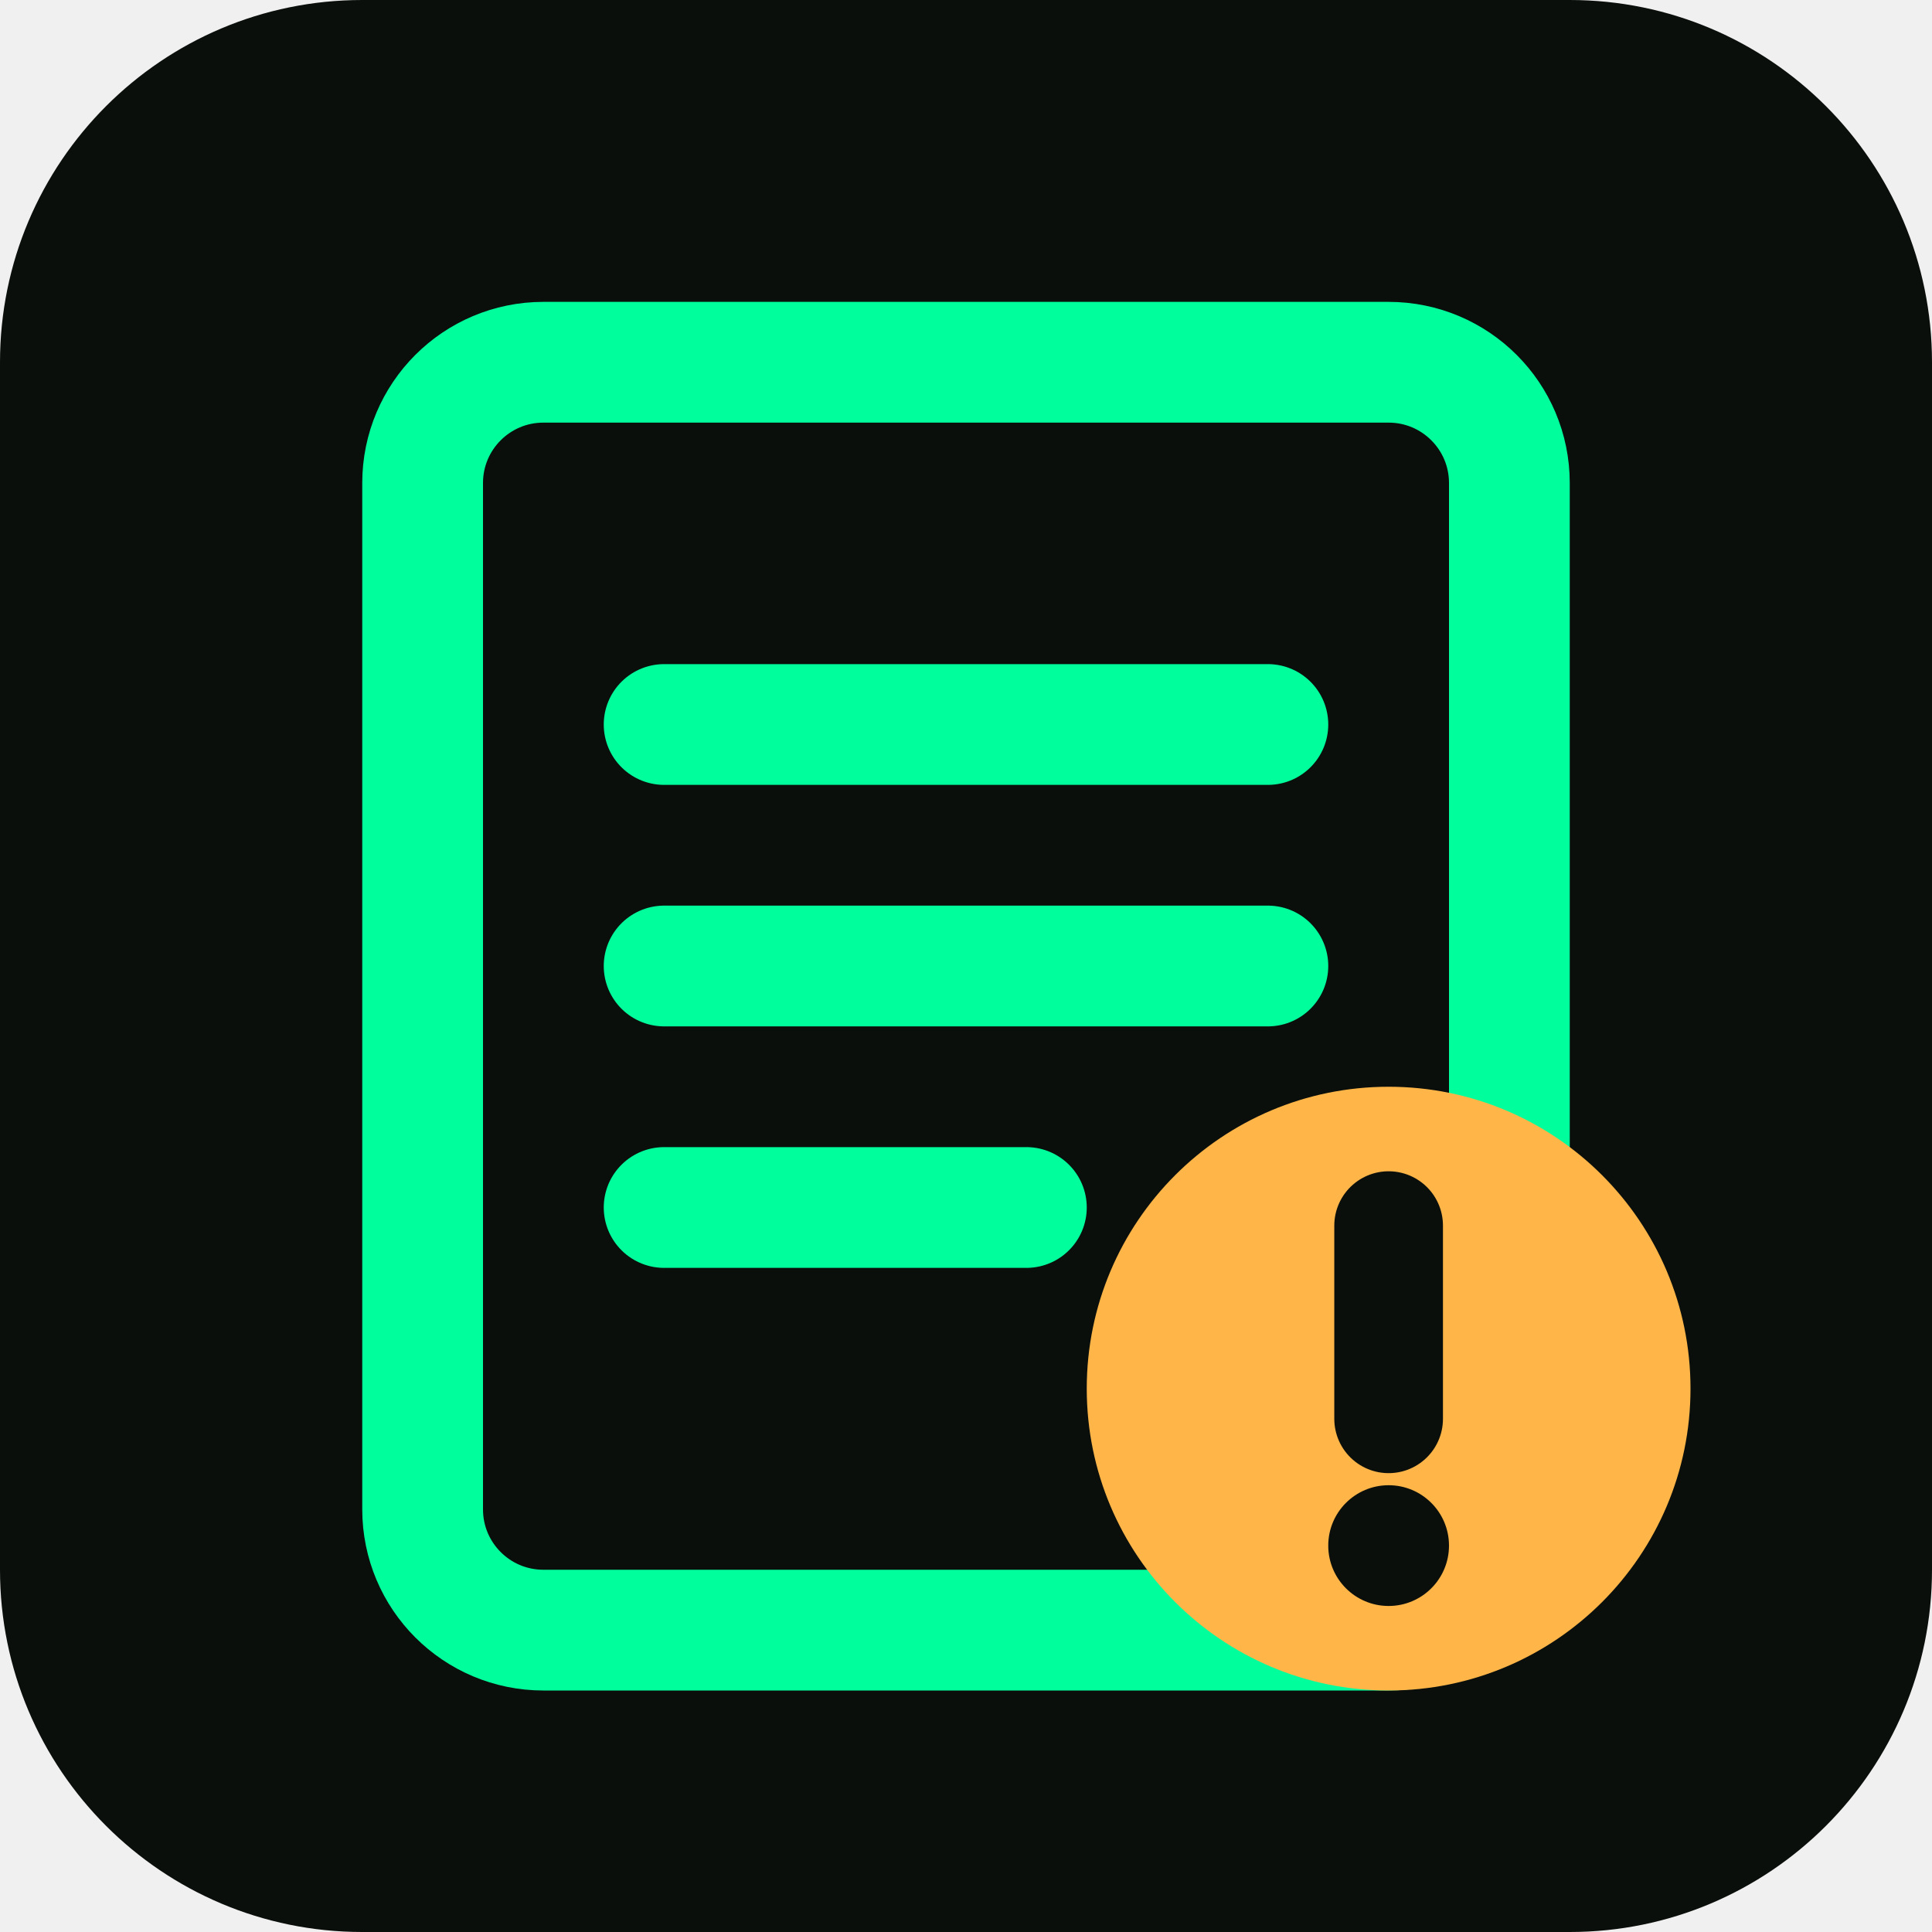
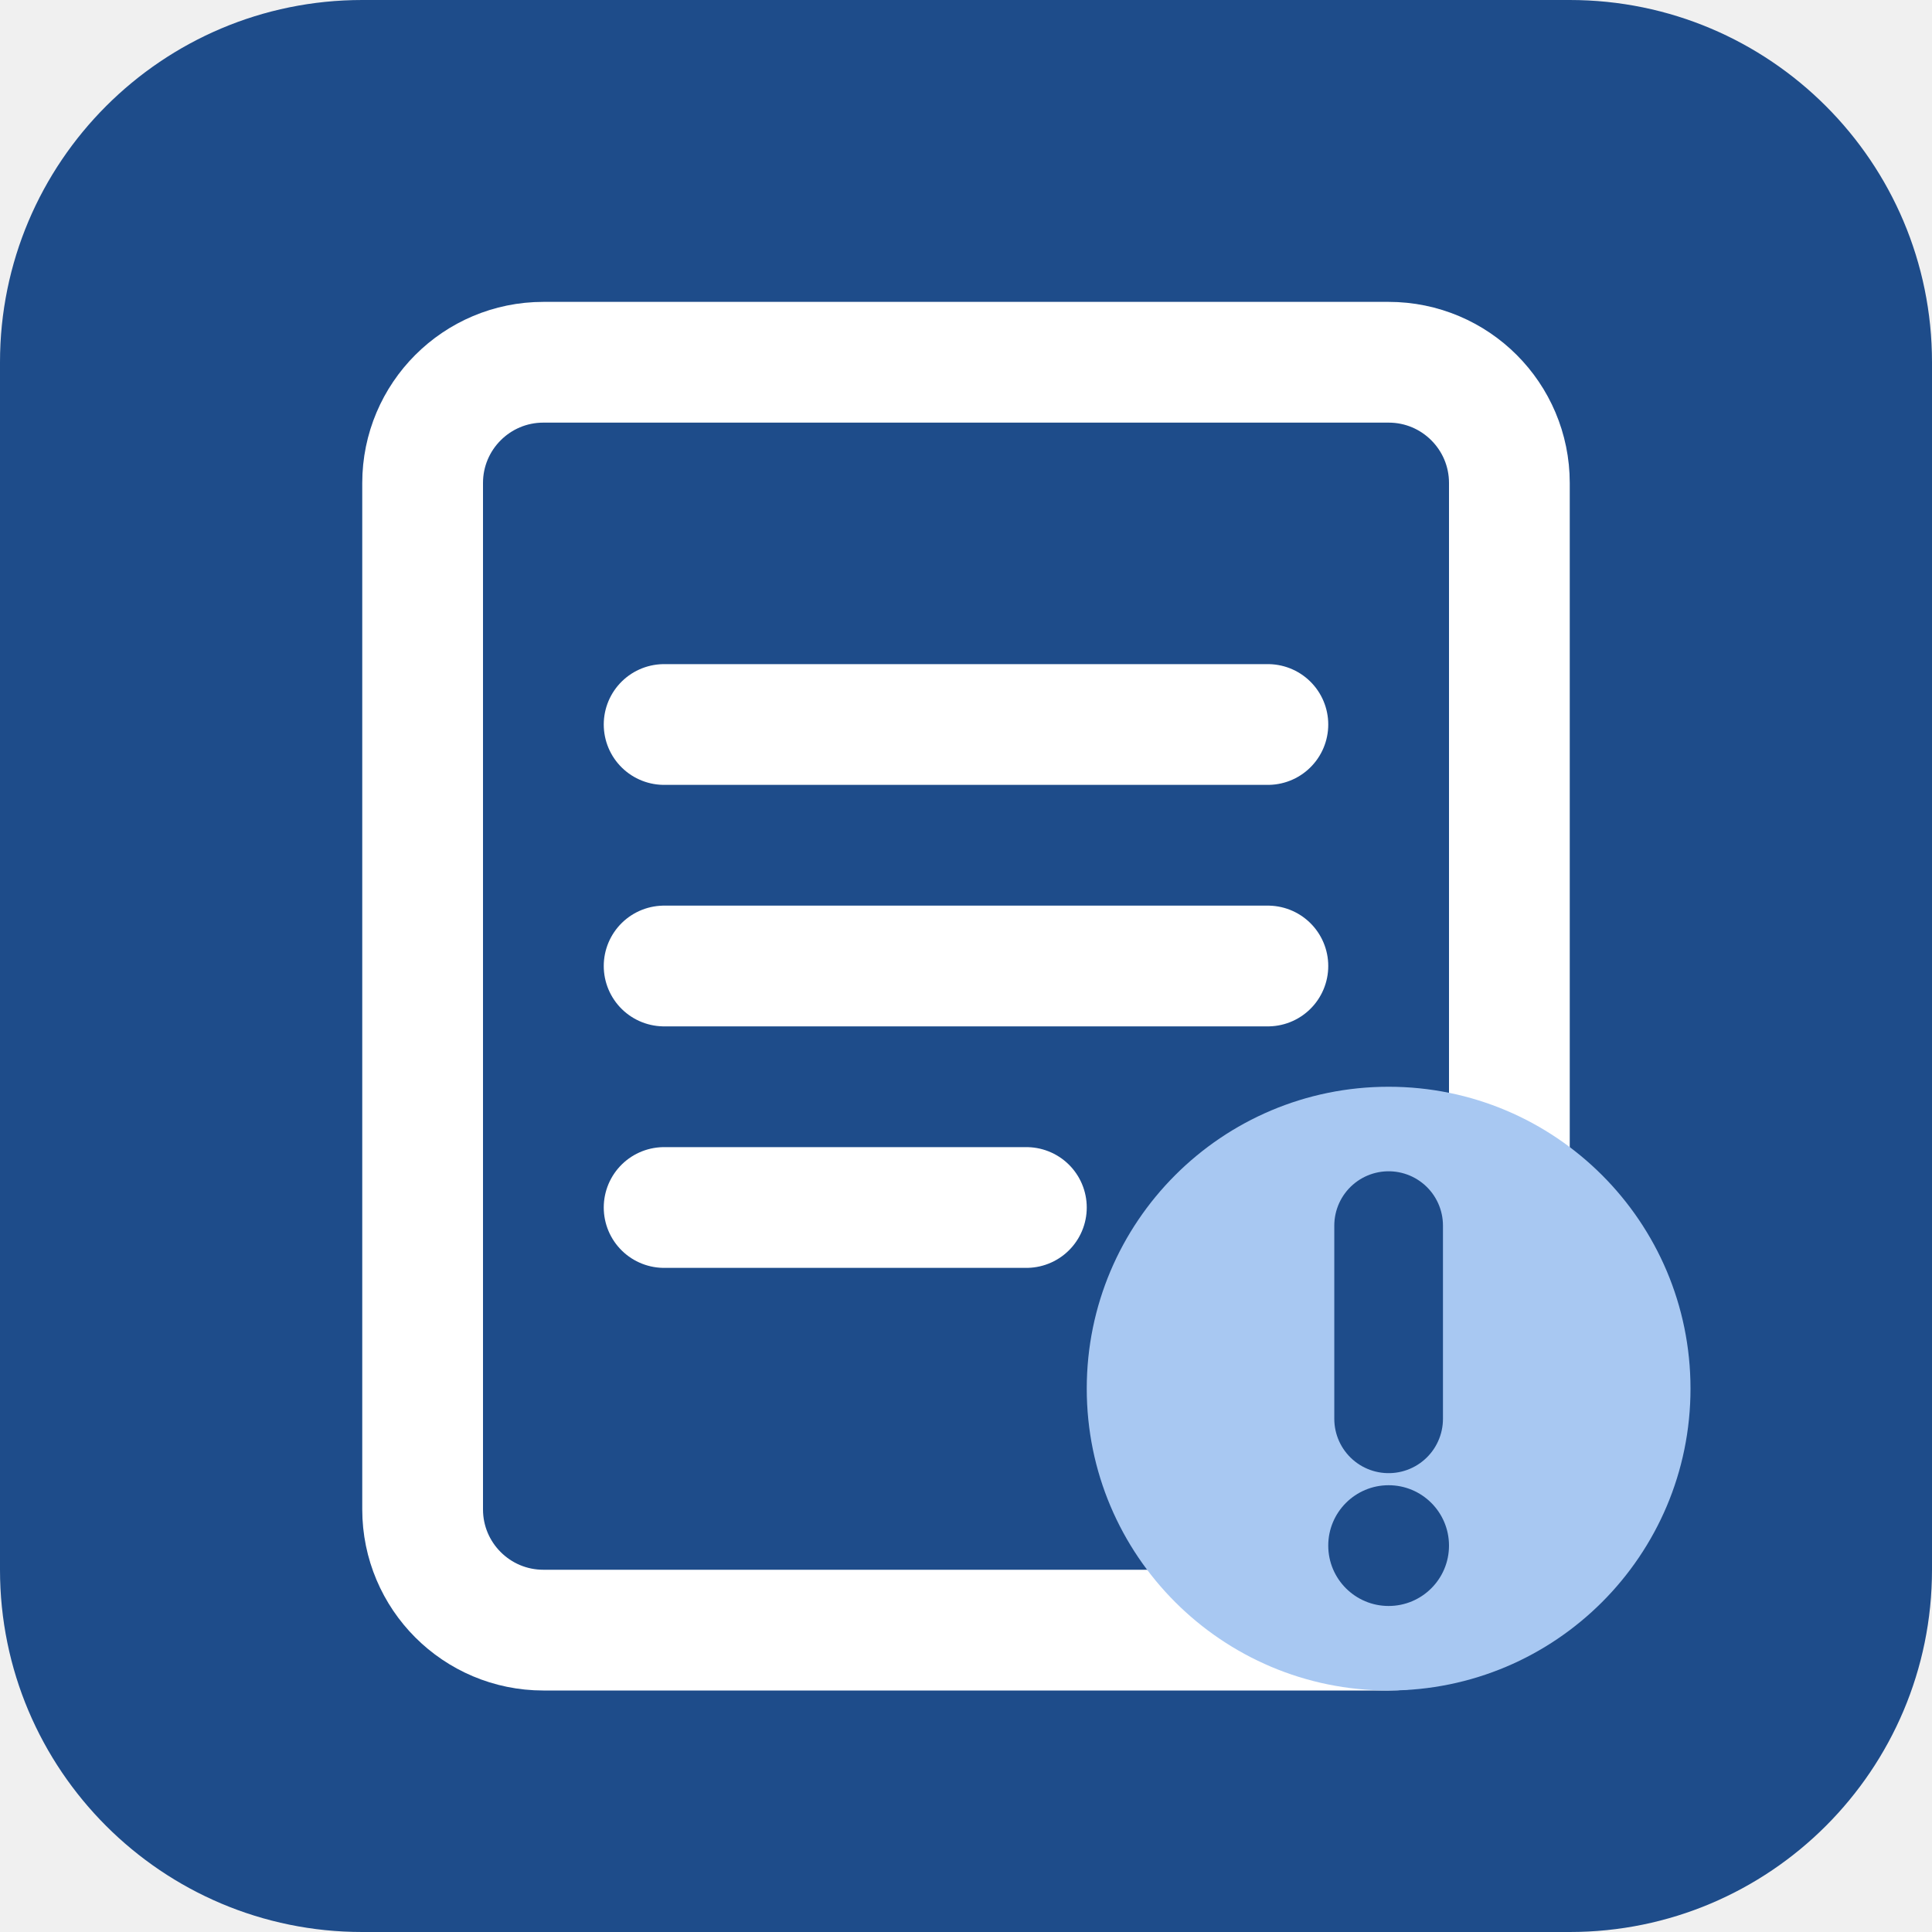
<svg xmlns="http://www.w3.org/2000/svg" viewBox="0 0 32 32">
-   <rect width="32" height="32" rx="6" fill="#0B0F0C" />
-   <rect x="7" y="6" width="18" height="21" rx="2" fill="none" stroke="#00FF9C" stroke-width="2" />
-   <path d="M11 12h10M11 16h10M11 20h6" stroke="#00FF9C" stroke-width="2" stroke-linecap="round" />
-   <circle cx="23" cy="23" r="5" fill="#FFB547" />
-   <path d="M23 20.3v3.2" stroke="#0B0F0C" stroke-width="1.8" stroke-linecap="round" />
-   <circle cx="23" cy="25.6" r="1" fill="#0B0F0C" />
+   <rect width="32" height="32" rx="6" fill="#1E4C8A" />
+   <rect x="7" y="6" width="18" height="21" rx="2" fill="none" stroke="#FFFFFF" stroke-width="2" />
+   <path d="M11 12h10M11 16h10M11 20h6" stroke="#FFFFFF" stroke-width="2" stroke-linecap="round" />
+   <circle cx="23" cy="23" r="5" fill="#A8C8F2" />
+   <path d="M23 20.3v3.2" stroke="#1E4C8A" stroke-width="1.8" stroke-linecap="round" />
+   <circle cx="23" cy="25.6" r="1" fill="#1E4C8A" />
</svg>
